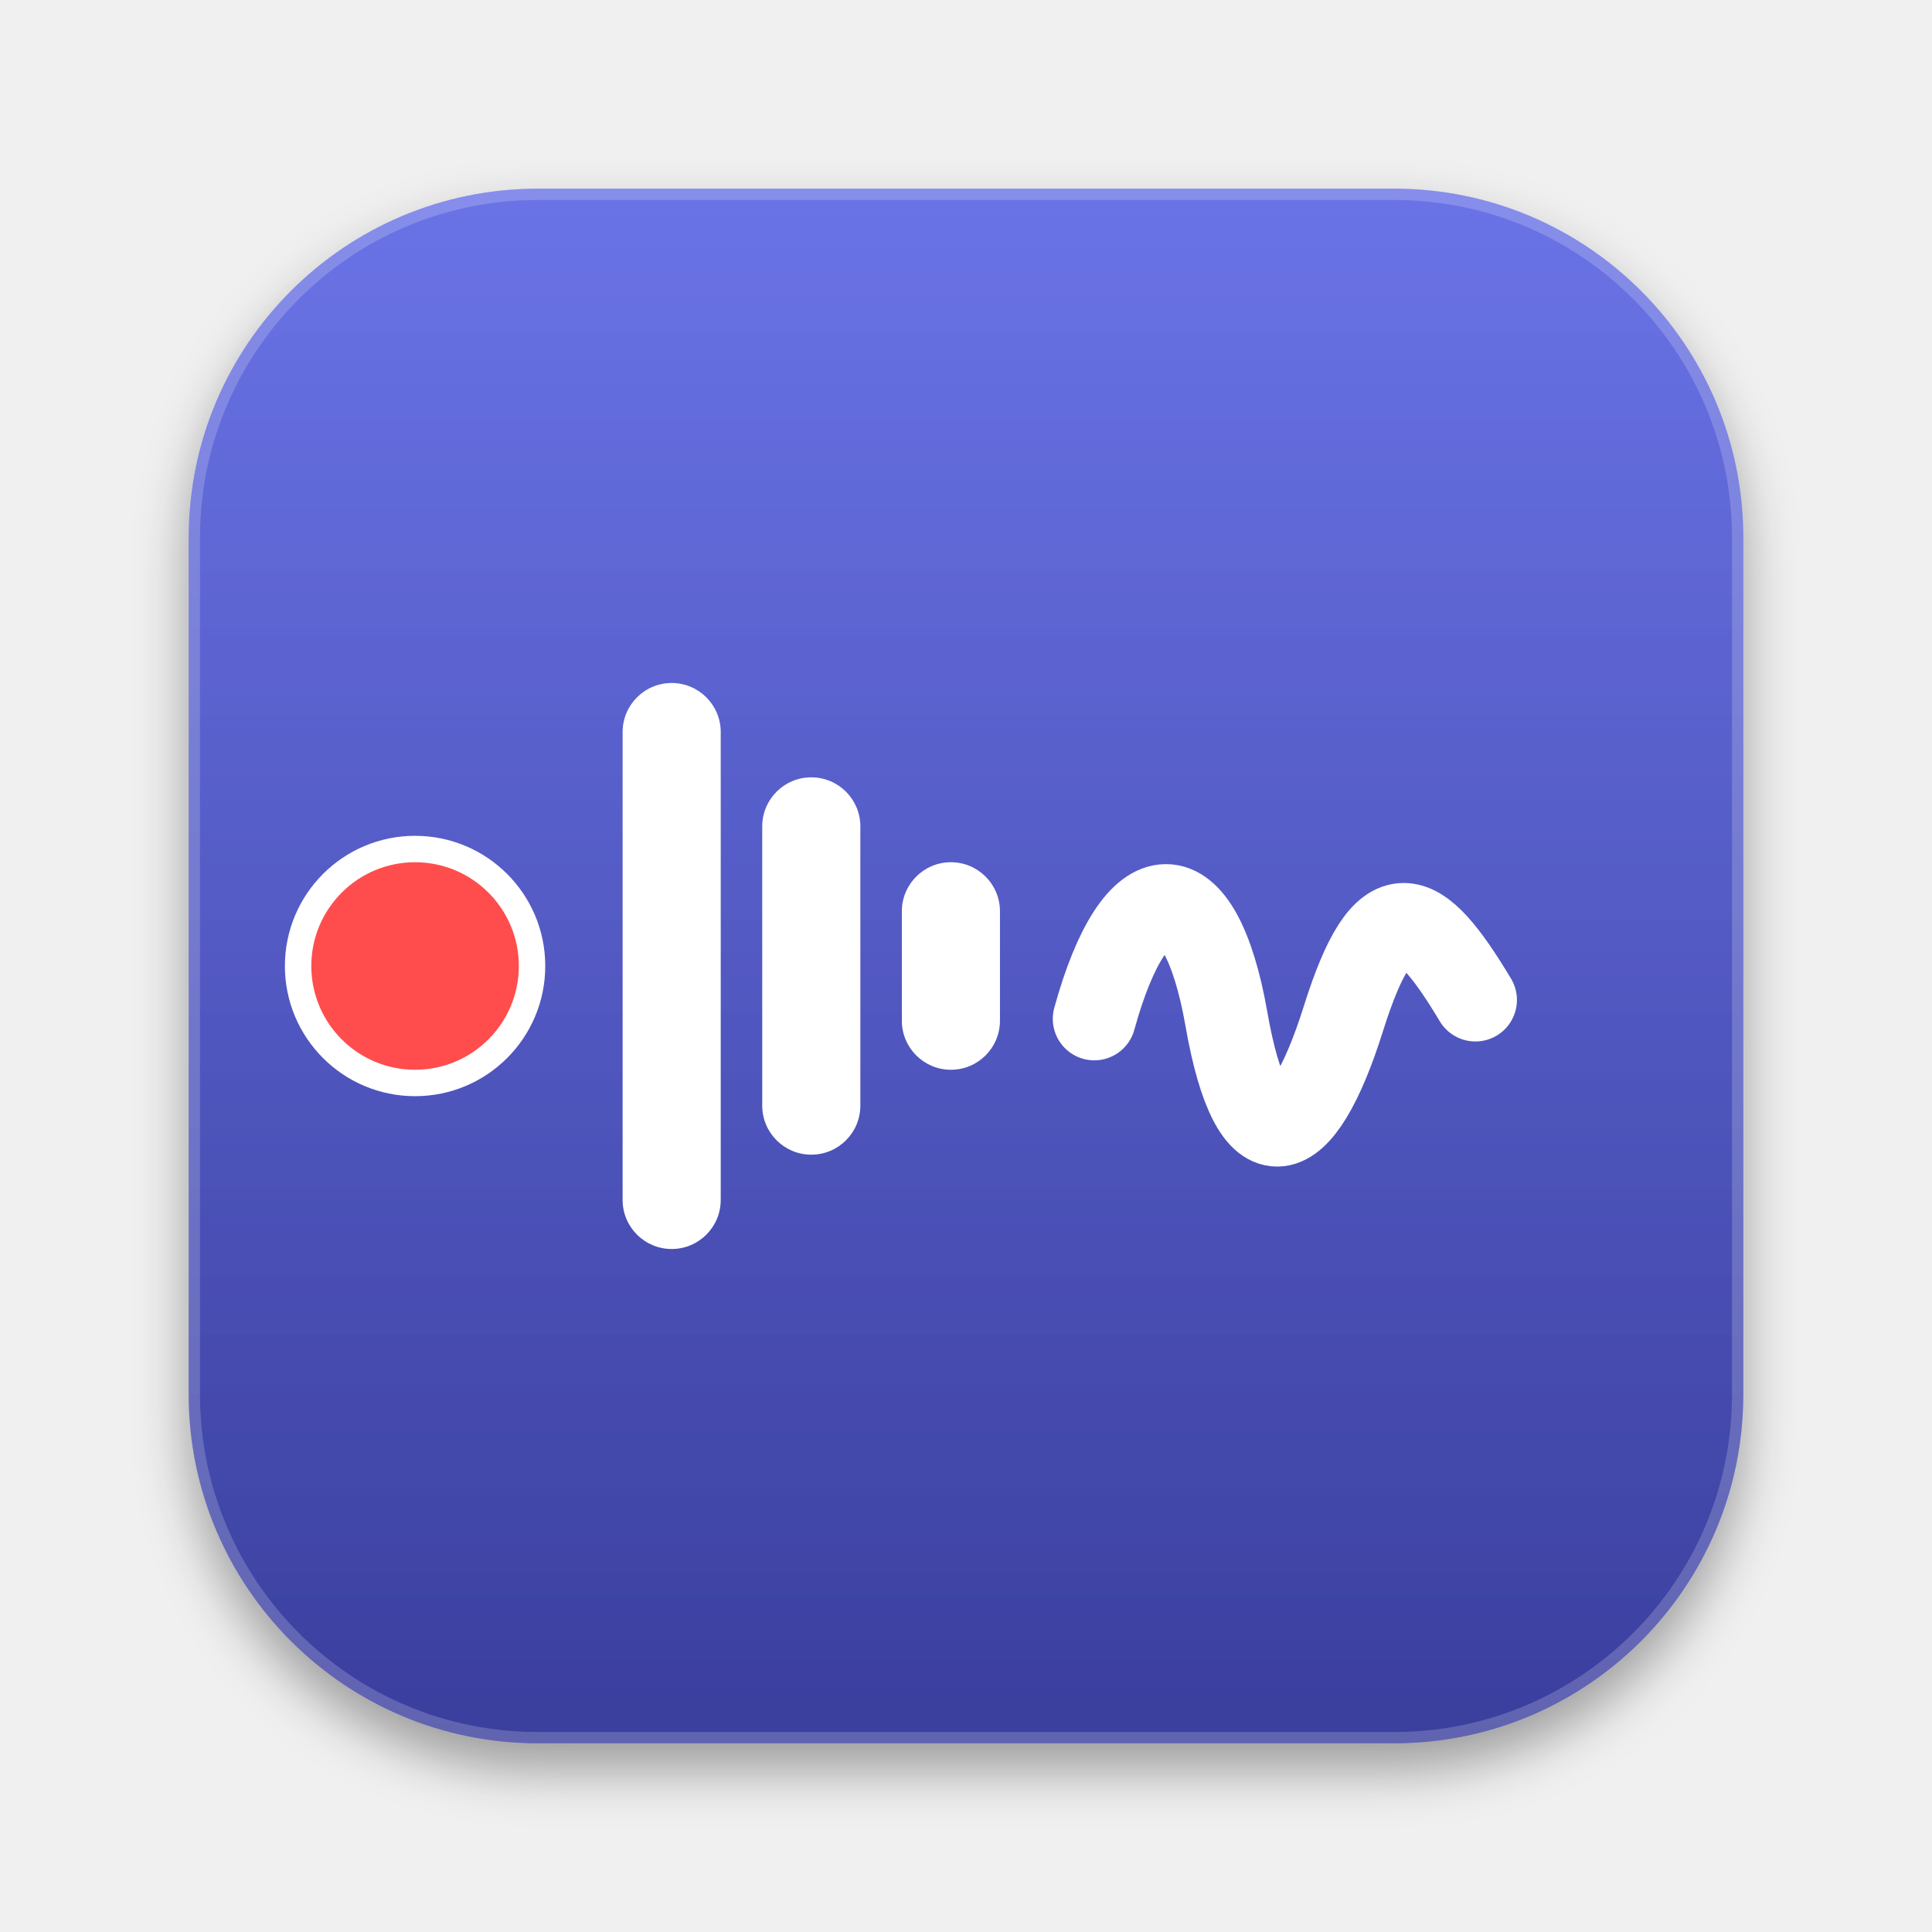
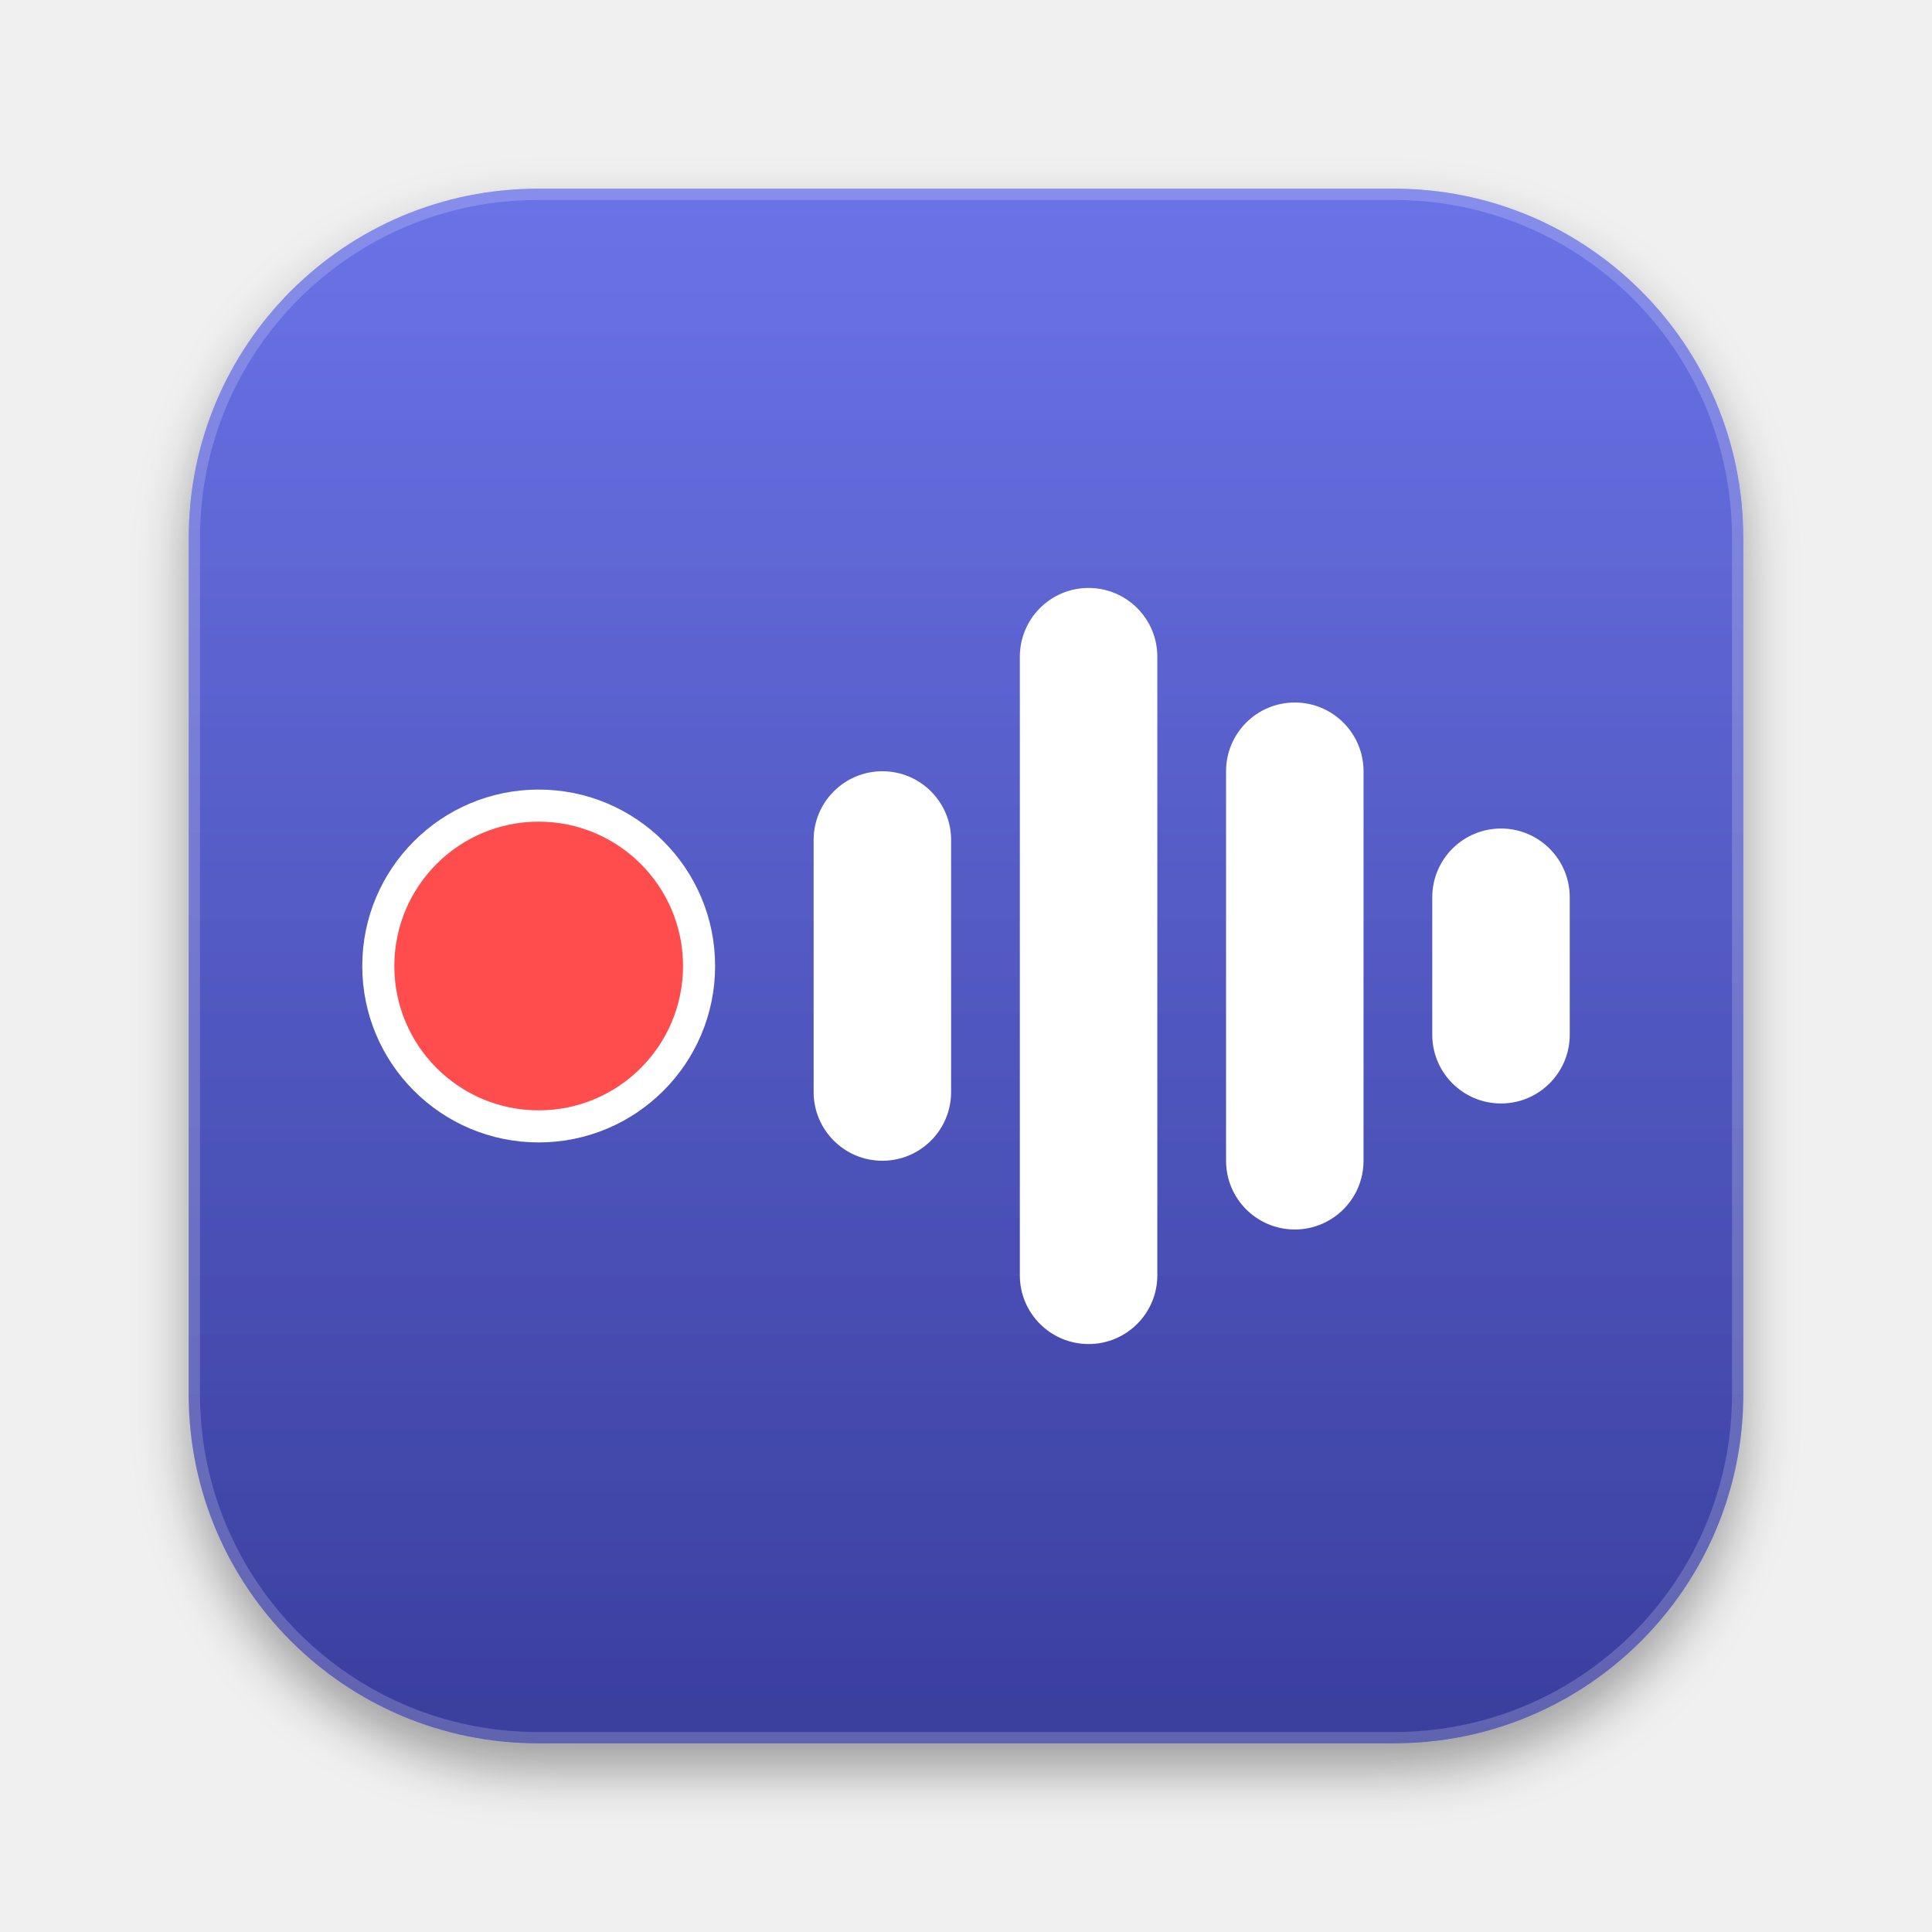
<svg xmlns="http://www.w3.org/2000/svg" viewBox="0 0 1024 1024" width="1024" height="1024" role="img">
  <defs>
    <linearGradient id="bg" x1="0" y1="0" x2="0" y2="1">
      <stop offset="0" stop-color="#6a73e6" />
      <stop offset="1" stop-color="#3a3f9e" />
    </linearGradient>
    <filter id="sh" x="-10%" y="-10%" width="120%" height="130%">
      <feDropShadow dx="0" dy="14" stdDeviation="14" flood-color="#000" flood-opacity="0.35" />
    </filter>
  </defs>
  <g>
    <rect x="100" y="100" width="824" height="824" rx="185" fill="url(#bg)" filter="url(#sh)" />
    <rect x="103" y="103" width="818" height="818" rx="182" fill="none" stroke="#ffffff30" stroke-width="6" />
-     <circle cx="220" cy="512" r="62" fill="#ff4d4d" stroke="#fff" stroke-width="14" />
-     <g fill="#fff">
-       <rect x="330" y="362" width="52" height="300" rx="26" />
-       <rect x="404" y="412" width="52" height="200" rx="26" />
-       <rect x="478" y="457" width="52" height="110" rx="26" />
+     <g transform="translate(512 512) scale(1.2144) translate(-416.5 -512)">
+       <circle cx="230" cy="512" r="70" fill="#ff4d4d" stroke="#fff" stroke-width="14" />
+       <g fill="#fff">
+         <rect x="350" y="427" width="60" height="170" rx="30" />
+         <rect x="440" y="347" width="60" height="330" rx="30" />
+         <rect x="530" y="397" width="60" height="230" rx="30" />
+         <rect x="620" y="452" width="60" height="120" rx="30" />
+       </g>
    </g>
-     <path d="M580 540c22-80 56-80 70 0s40 70 62 0 40-60 70-10" fill="none" stroke="#fff" stroke-width="44" stroke-linecap="round" stroke-linejoin="round" />
  </g>
</svg>
